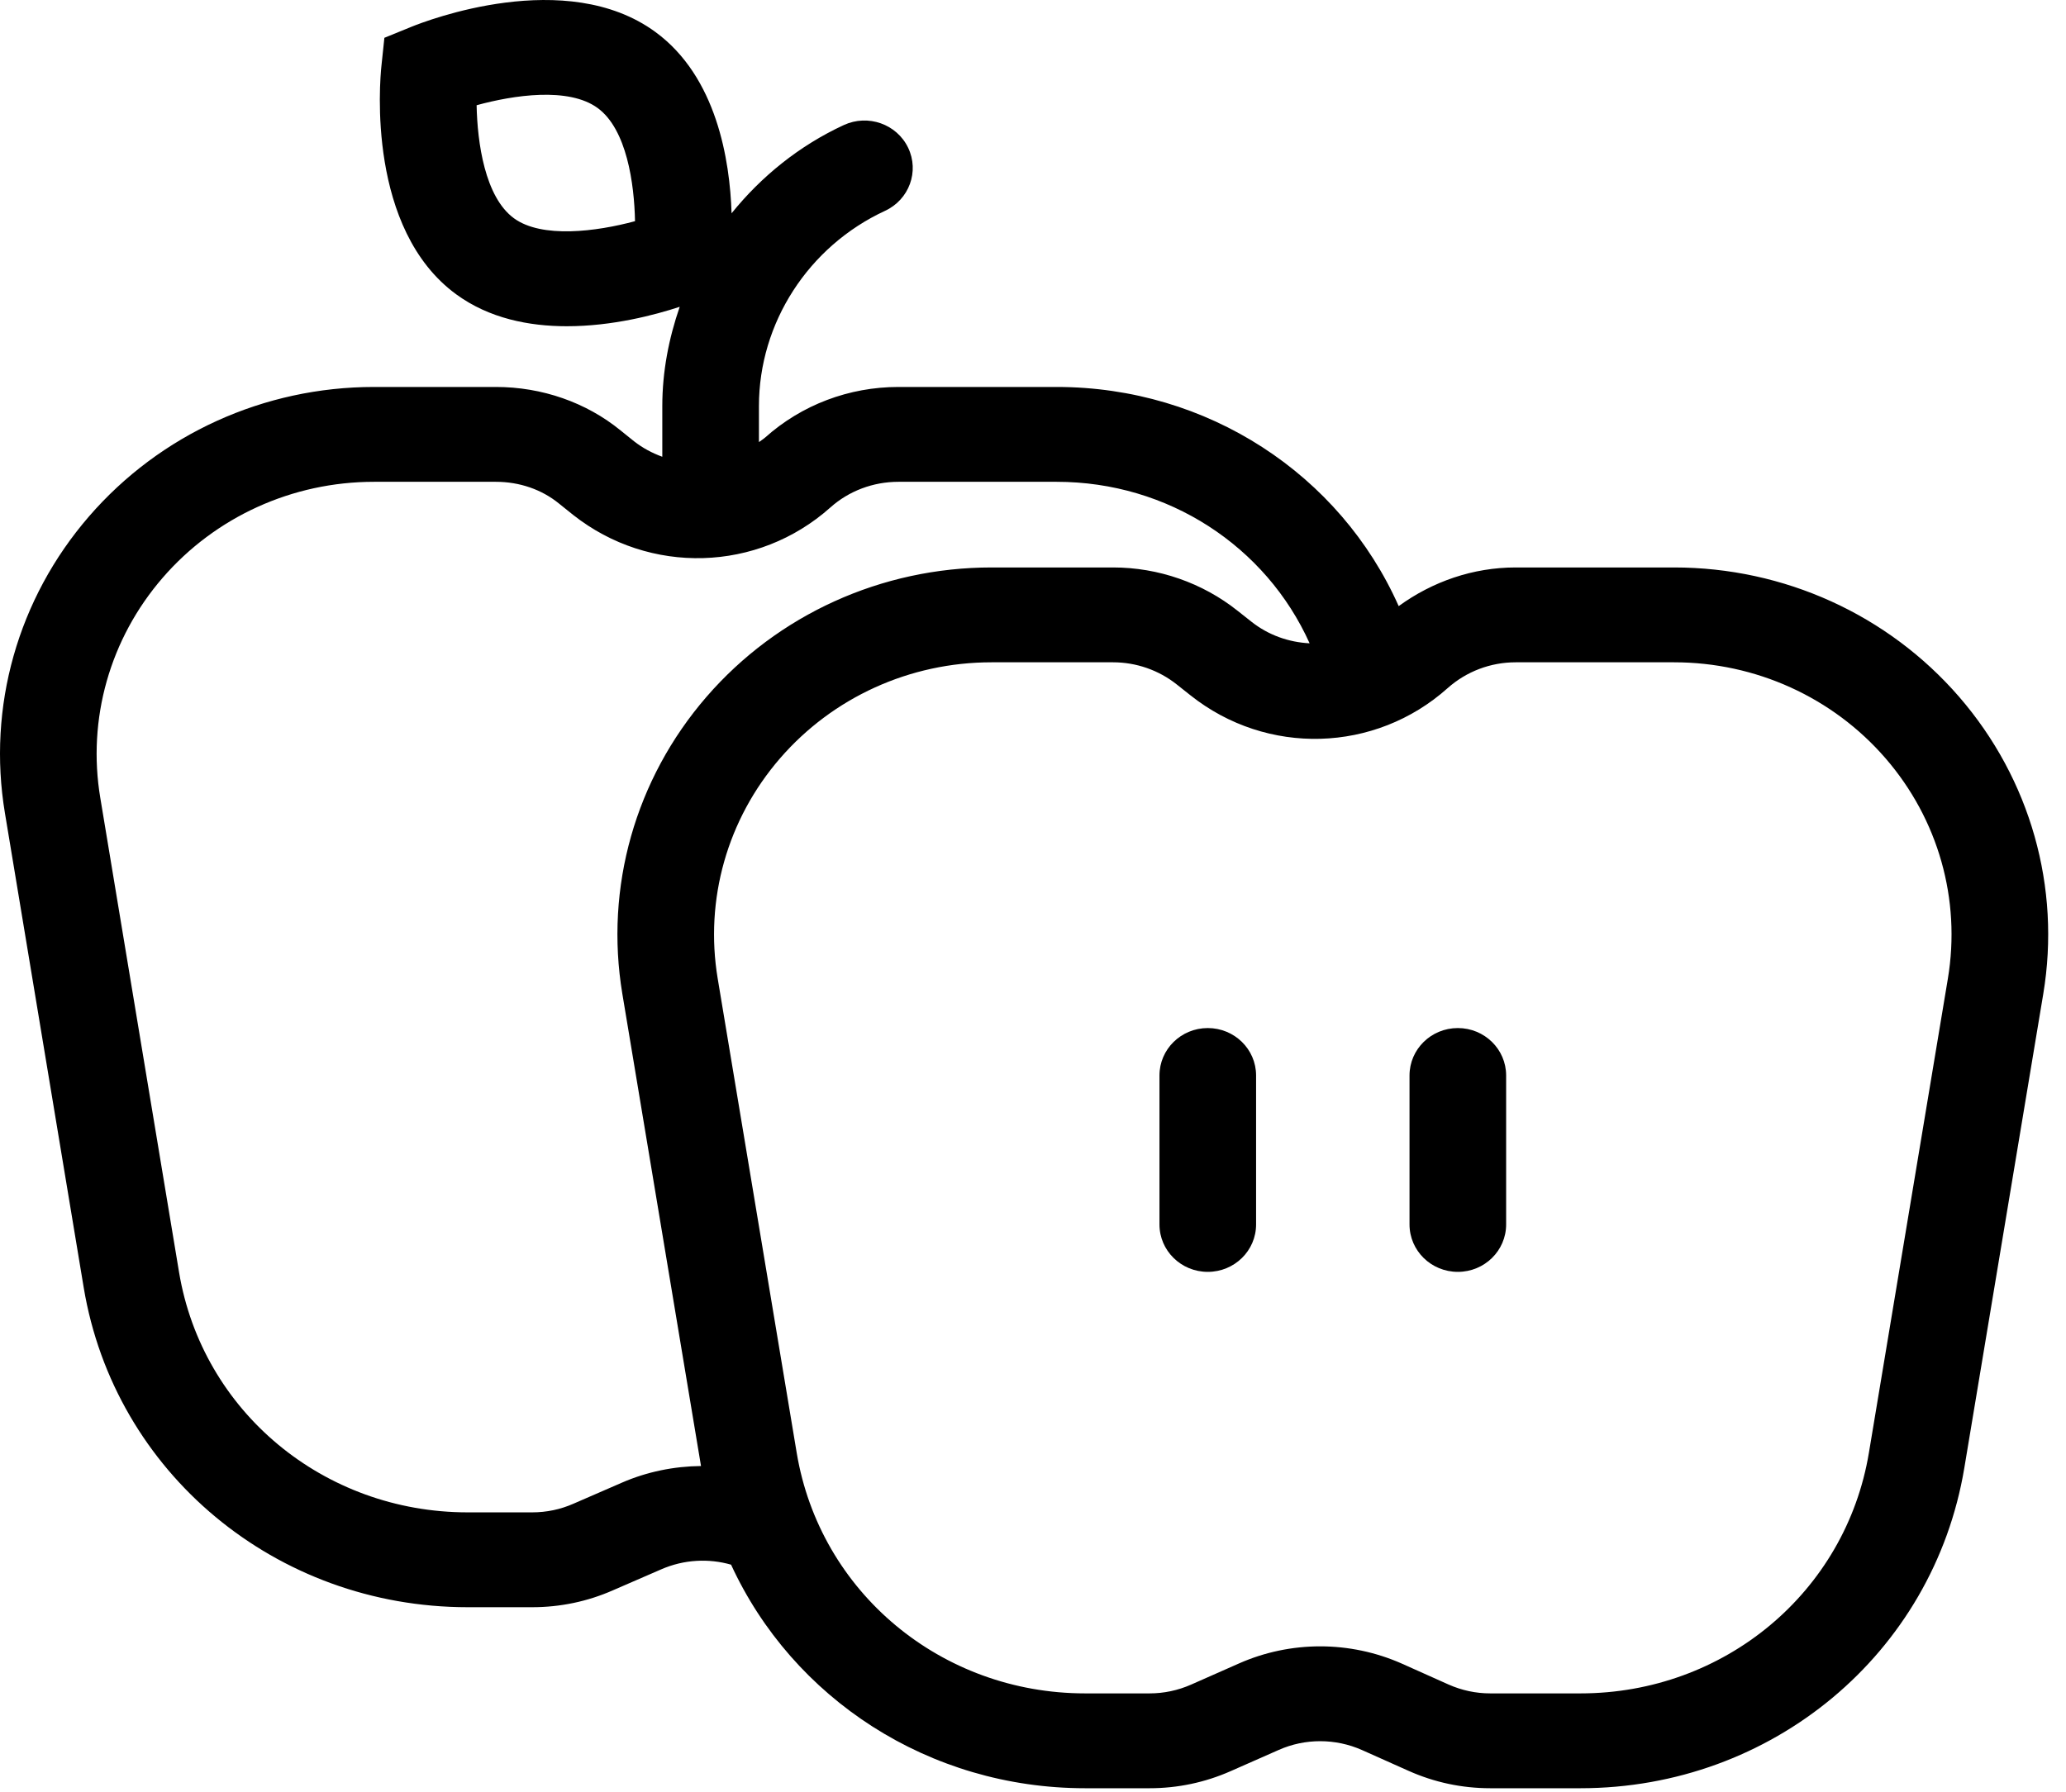
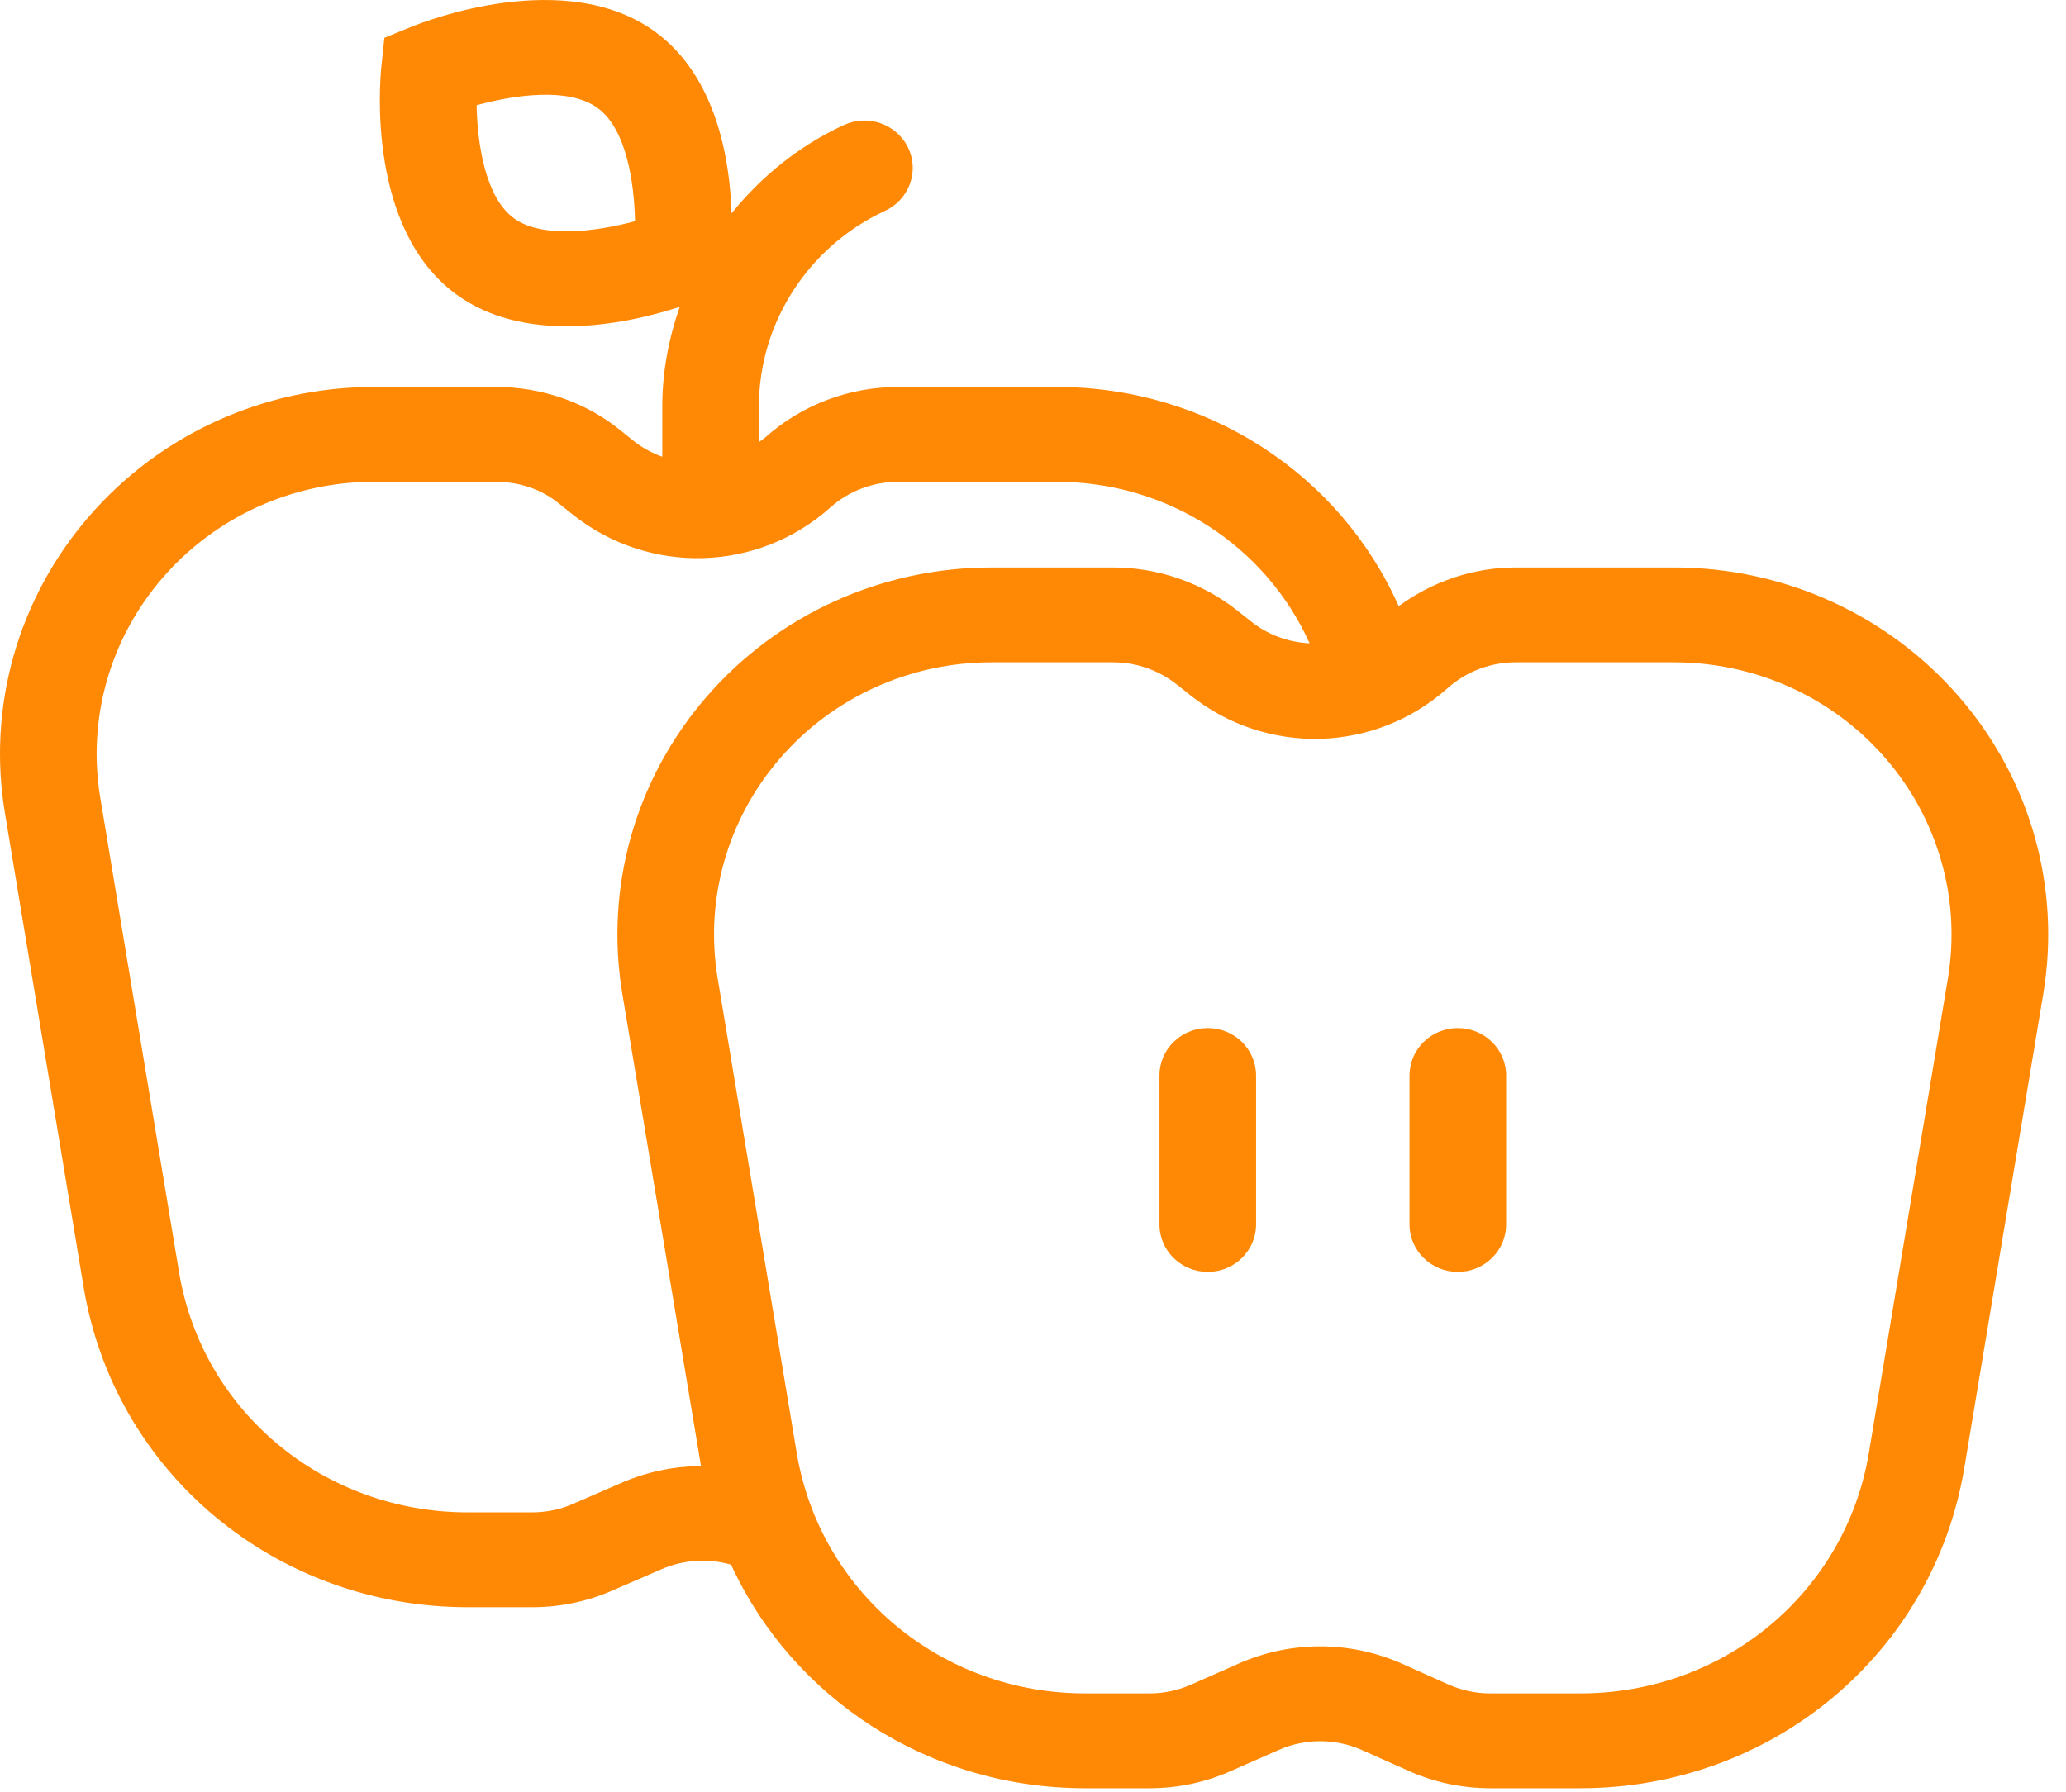
<svg xmlns="http://www.w3.org/2000/svg" width="98" height="85" viewBox="0 0 98 85" fill="none">
-   <path d="M92.932 33.064C89.553 29.162 84.625 26.924 79.41 26.924H71.895C69.878 26.924 67.954 27.59 66.346 28.758C63.569 22.511 57.283 18.36 50.121 18.36H42.618C40.273 18.36 38.031 19.209 36.305 20.75C36.209 20.835 36.101 20.899 36 20.976V19.265C36 15.321 38.347 11.686 41.982 10.003C43.126 9.473 43.617 8.132 43.076 7.008C42.536 5.885 41.174 5.404 40.026 5.933C37.906 6.915 36.112 8.373 34.702 10.12C34.623 7.602 33.997 3.644 31.086 1.515C26.855 -1.58 20.235 0.976 19.494 1.28L18.233 1.794L18.093 3.127C18.01 3.911 17.411 10.871 21.642 13.966C23.204 15.107 25.091 15.479 26.888 15.479C29.052 15.479 31.066 14.943 32.242 14.557C31.723 16.057 31.416 17.637 31.416 19.265V21.672C30.943 21.499 30.487 21.261 30.073 20.935L29.437 20.423C27.809 19.093 25.708 18.36 23.522 18.36H17.739C12.525 18.36 7.597 20.599 4.22 24.504C0.844 28.406 -0.609 33.54 0.235 38.586L3.971 61.093C5.435 69.88 13.095 76.257 22.187 76.257H25.242C26.579 76.257 27.874 75.984 29.074 75.455L31.361 74.462C32.448 73.987 33.622 73.936 34.678 74.239C37.601 80.588 44.061 84.846 51.474 84.846H54.529C55.863 84.846 57.158 84.573 58.376 84.035L60.656 83.029C61.907 82.473 63.349 82.477 64.604 83.033L66.813 84.02C68.042 84.569 69.346 84.846 70.691 84.846H74.968C84.052 84.846 91.708 78.456 93.176 69.654L96.922 47.156C97.764 42.103 96.309 36.965 92.932 33.064ZM24.38 10.357C23 9.347 22.643 6.769 22.608 4.993C24.352 4.514 26.967 4.116 28.349 5.125C29.73 6.134 30.087 8.716 30.122 10.494C28.29 10.99 25.705 11.323 24.38 10.357ZM29.504 70.346L27.207 71.344C26.588 71.618 25.927 71.757 25.242 71.757H22.187C15.352 71.757 9.594 66.967 8.494 60.368L4.758 37.861C4.132 34.117 5.21 30.311 7.713 27.417C10.218 24.521 13.872 22.86 17.739 22.86H23.522C24.639 22.86 25.698 23.223 26.518 23.894L27.186 24.43C30.818 27.296 35.945 27.148 39.387 24.079C40.267 23.293 41.416 22.86 42.618 22.86H50.121C55.412 22.86 60.052 25.92 62.121 30.523C61.141 30.473 60.171 30.142 59.352 29.491L58.698 28.974C57.035 27.652 54.941 26.924 52.801 26.924H47.032C41.816 26.924 36.888 29.162 33.511 33.064C30.134 36.965 28.679 42.103 29.521 47.156L33.252 69.558C31.972 69.571 30.694 69.828 29.504 70.346ZM92.397 46.431L88.651 68.929C87.55 75.545 81.794 80.346 74.968 80.346H70.691C70.004 80.346 69.337 80.203 68.709 79.924L66.5 78.935C65.266 78.388 63.944 78.114 62.621 78.114C61.31 78.114 59.996 78.384 58.774 78.924L56.496 79.931C55.872 80.205 55.211 80.346 54.529 80.346H51.474C44.647 80.346 38.892 75.545 37.791 68.929L34.044 46.431C33.419 42.681 34.498 38.871 37.003 35.978C39.509 33.084 43.163 31.424 47.032 31.424H52.801C53.893 31.424 54.963 31.795 55.816 32.473L56.471 32.992C60.092 35.87 65.226 35.726 68.67 32.648C69.557 31.859 70.703 31.424 71.895 31.424H79.41C83.278 31.424 86.934 33.084 89.439 35.978C91.943 38.871 93.022 42.681 92.397 46.431ZM59.582 51.028V58.096C59.582 59.34 58.557 60.346 57.29 60.346C56.024 60.346 54.999 59.34 54.999 58.096V51.028C54.999 49.784 56.024 48.778 57.29 48.778C58.557 48.778 59.582 49.784 59.582 51.028ZM71.443 51.028V58.096C71.443 59.34 70.418 60.346 69.152 60.346C67.885 60.346 66.86 59.34 66.86 58.096V51.028C66.86 49.784 67.885 48.778 69.152 48.778C70.418 48.778 71.443 49.784 71.443 51.028Z" fill="black" />
+   <path d="M92.932 33.064C89.553 29.162 84.625 26.924 79.41 26.924H71.895C69.878 26.924 67.954 27.59 66.346 28.758C63.569 22.511 57.283 18.36 50.121 18.36H42.618C40.273 18.36 38.031 19.209 36.305 20.75C36.209 20.835 36.101 20.899 36 20.976V19.265C36 15.321 38.347 11.686 41.982 10.003C43.126 9.473 43.617 8.132 43.076 7.008C42.536 5.885 41.174 5.404 40.026 5.933C37.906 6.915 36.112 8.373 34.702 10.12C34.623 7.602 33.997 3.644 31.086 1.515C26.855 -1.58 20.235 0.976 19.494 1.28L18.233 1.794L18.093 3.127C18.01 3.911 17.411 10.871 21.642 13.966C23.204 15.107 25.091 15.479 26.888 15.479C29.052 15.479 31.066 14.943 32.242 14.557C31.723 16.057 31.416 17.637 31.416 19.265V21.672C30.943 21.499 30.487 21.261 30.073 20.935L29.437 20.423C27.809 19.093 25.708 18.36 23.522 18.36H17.739C12.525 18.36 7.597 20.599 4.22 24.504C0.844 28.406 -0.609 33.54 0.235 38.586L3.971 61.093C5.435 69.88 13.095 76.257 22.187 76.257H25.242C26.579 76.257 27.874 75.984 29.074 75.455L31.361 74.462C32.448 73.987 33.622 73.936 34.678 74.239C37.601 80.588 44.061 84.846 51.474 84.846H54.529C55.863 84.846 57.158 84.573 58.376 84.035L60.656 83.029C61.907 82.473 63.349 82.477 64.604 83.033L66.813 84.02C68.042 84.569 69.346 84.846 70.691 84.846H74.968C84.052 84.846 91.708 78.456 93.176 69.654L96.922 47.156C97.764 42.103 96.309 36.965 92.932 33.064ZM24.38 10.357C23 9.347 22.643 6.769 22.608 4.993C24.352 4.514 26.967 4.116 28.349 5.125C29.73 6.134 30.087 8.716 30.122 10.494C28.29 10.99 25.705 11.323 24.38 10.357ZM29.504 70.346L27.207 71.344C26.588 71.618 25.927 71.757 25.242 71.757H22.187C15.352 71.757 9.594 66.967 8.494 60.368L4.758 37.861C4.132 34.117 5.21 30.311 7.713 27.417C10.218 24.521 13.872 22.86 17.739 22.86H23.522C24.639 22.86 25.698 23.223 26.518 23.894L27.186 24.43C30.818 27.296 35.945 27.148 39.387 24.079C40.267 23.293 41.416 22.86 42.618 22.86H50.121C55.412 22.86 60.052 25.92 62.121 30.523C61.141 30.473 60.171 30.142 59.352 29.491L58.698 28.974C57.035 27.652 54.941 26.924 52.801 26.924H47.032C41.816 26.924 36.888 29.162 33.511 33.064C30.134 36.965 28.679 42.103 29.521 47.156L33.252 69.558C31.972 69.571 30.694 69.828 29.504 70.346ZM92.397 46.431L88.651 68.929C87.55 75.545 81.794 80.346 74.968 80.346H70.691C70.004 80.346 69.337 80.203 68.709 79.924L66.5 78.935C65.266 78.388 63.944 78.114 62.621 78.114C61.31 78.114 59.996 78.384 58.774 78.924L56.496 79.931C55.872 80.205 55.211 80.346 54.529 80.346H51.474C44.647 80.346 38.892 75.545 37.791 68.929L34.044 46.431C33.419 42.681 34.498 38.871 37.003 35.978C39.509 33.084 43.163 31.424 47.032 31.424H52.801C53.893 31.424 54.963 31.795 55.816 32.473L56.471 32.992C60.092 35.87 65.226 35.726 68.67 32.648C69.557 31.859 70.703 31.424 71.895 31.424H79.41C83.278 31.424 86.934 33.084 89.439 35.978C91.943 38.871 93.022 42.681 92.397 46.431ZM59.582 51.028V58.096C59.582 59.34 58.557 60.346 57.29 60.346C56.024 60.346 54.999 59.34 54.999 58.096V51.028C54.999 49.784 56.024 48.778 57.29 48.778C58.557 48.778 59.582 49.784 59.582 51.028ZM71.443 51.028V58.096C71.443 59.34 70.418 60.346 69.152 60.346C67.885 60.346 66.86 59.34 66.86 58.096V51.028C66.86 49.784 67.885 48.778 69.152 48.778C70.418 48.778 71.443 49.784 71.443 51.028Z" fill="#FF8904" />
</svg>
